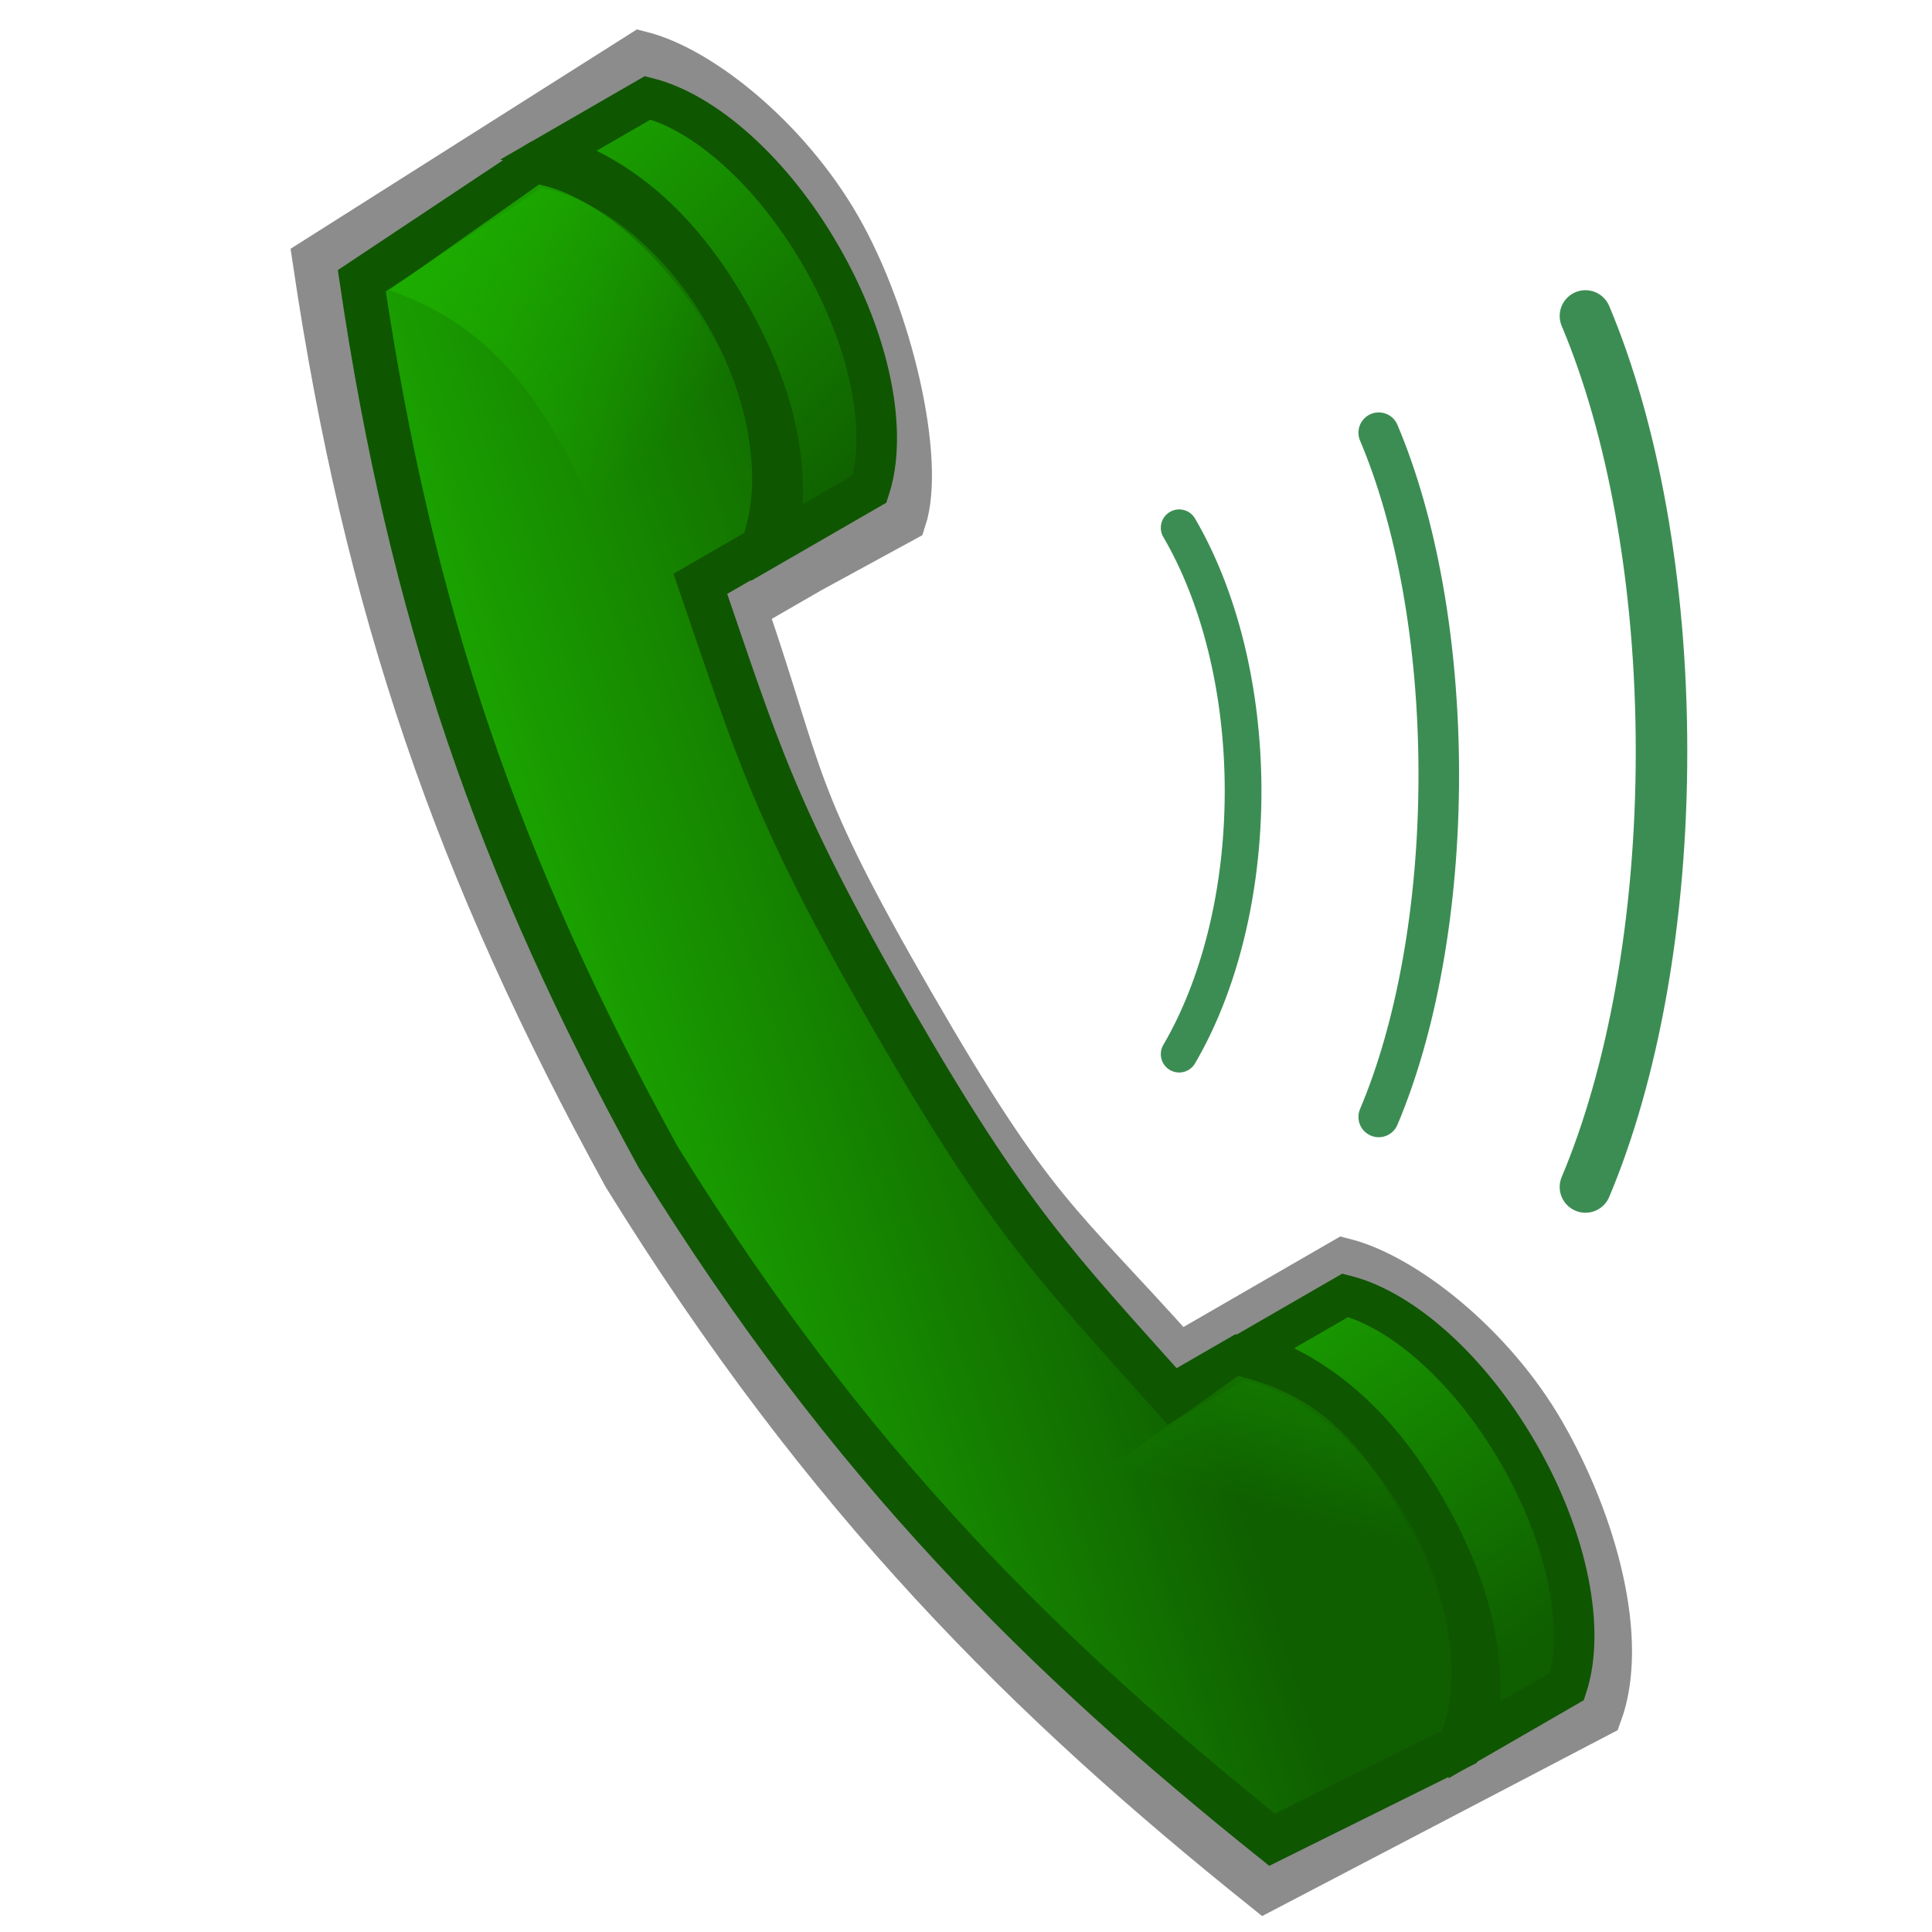
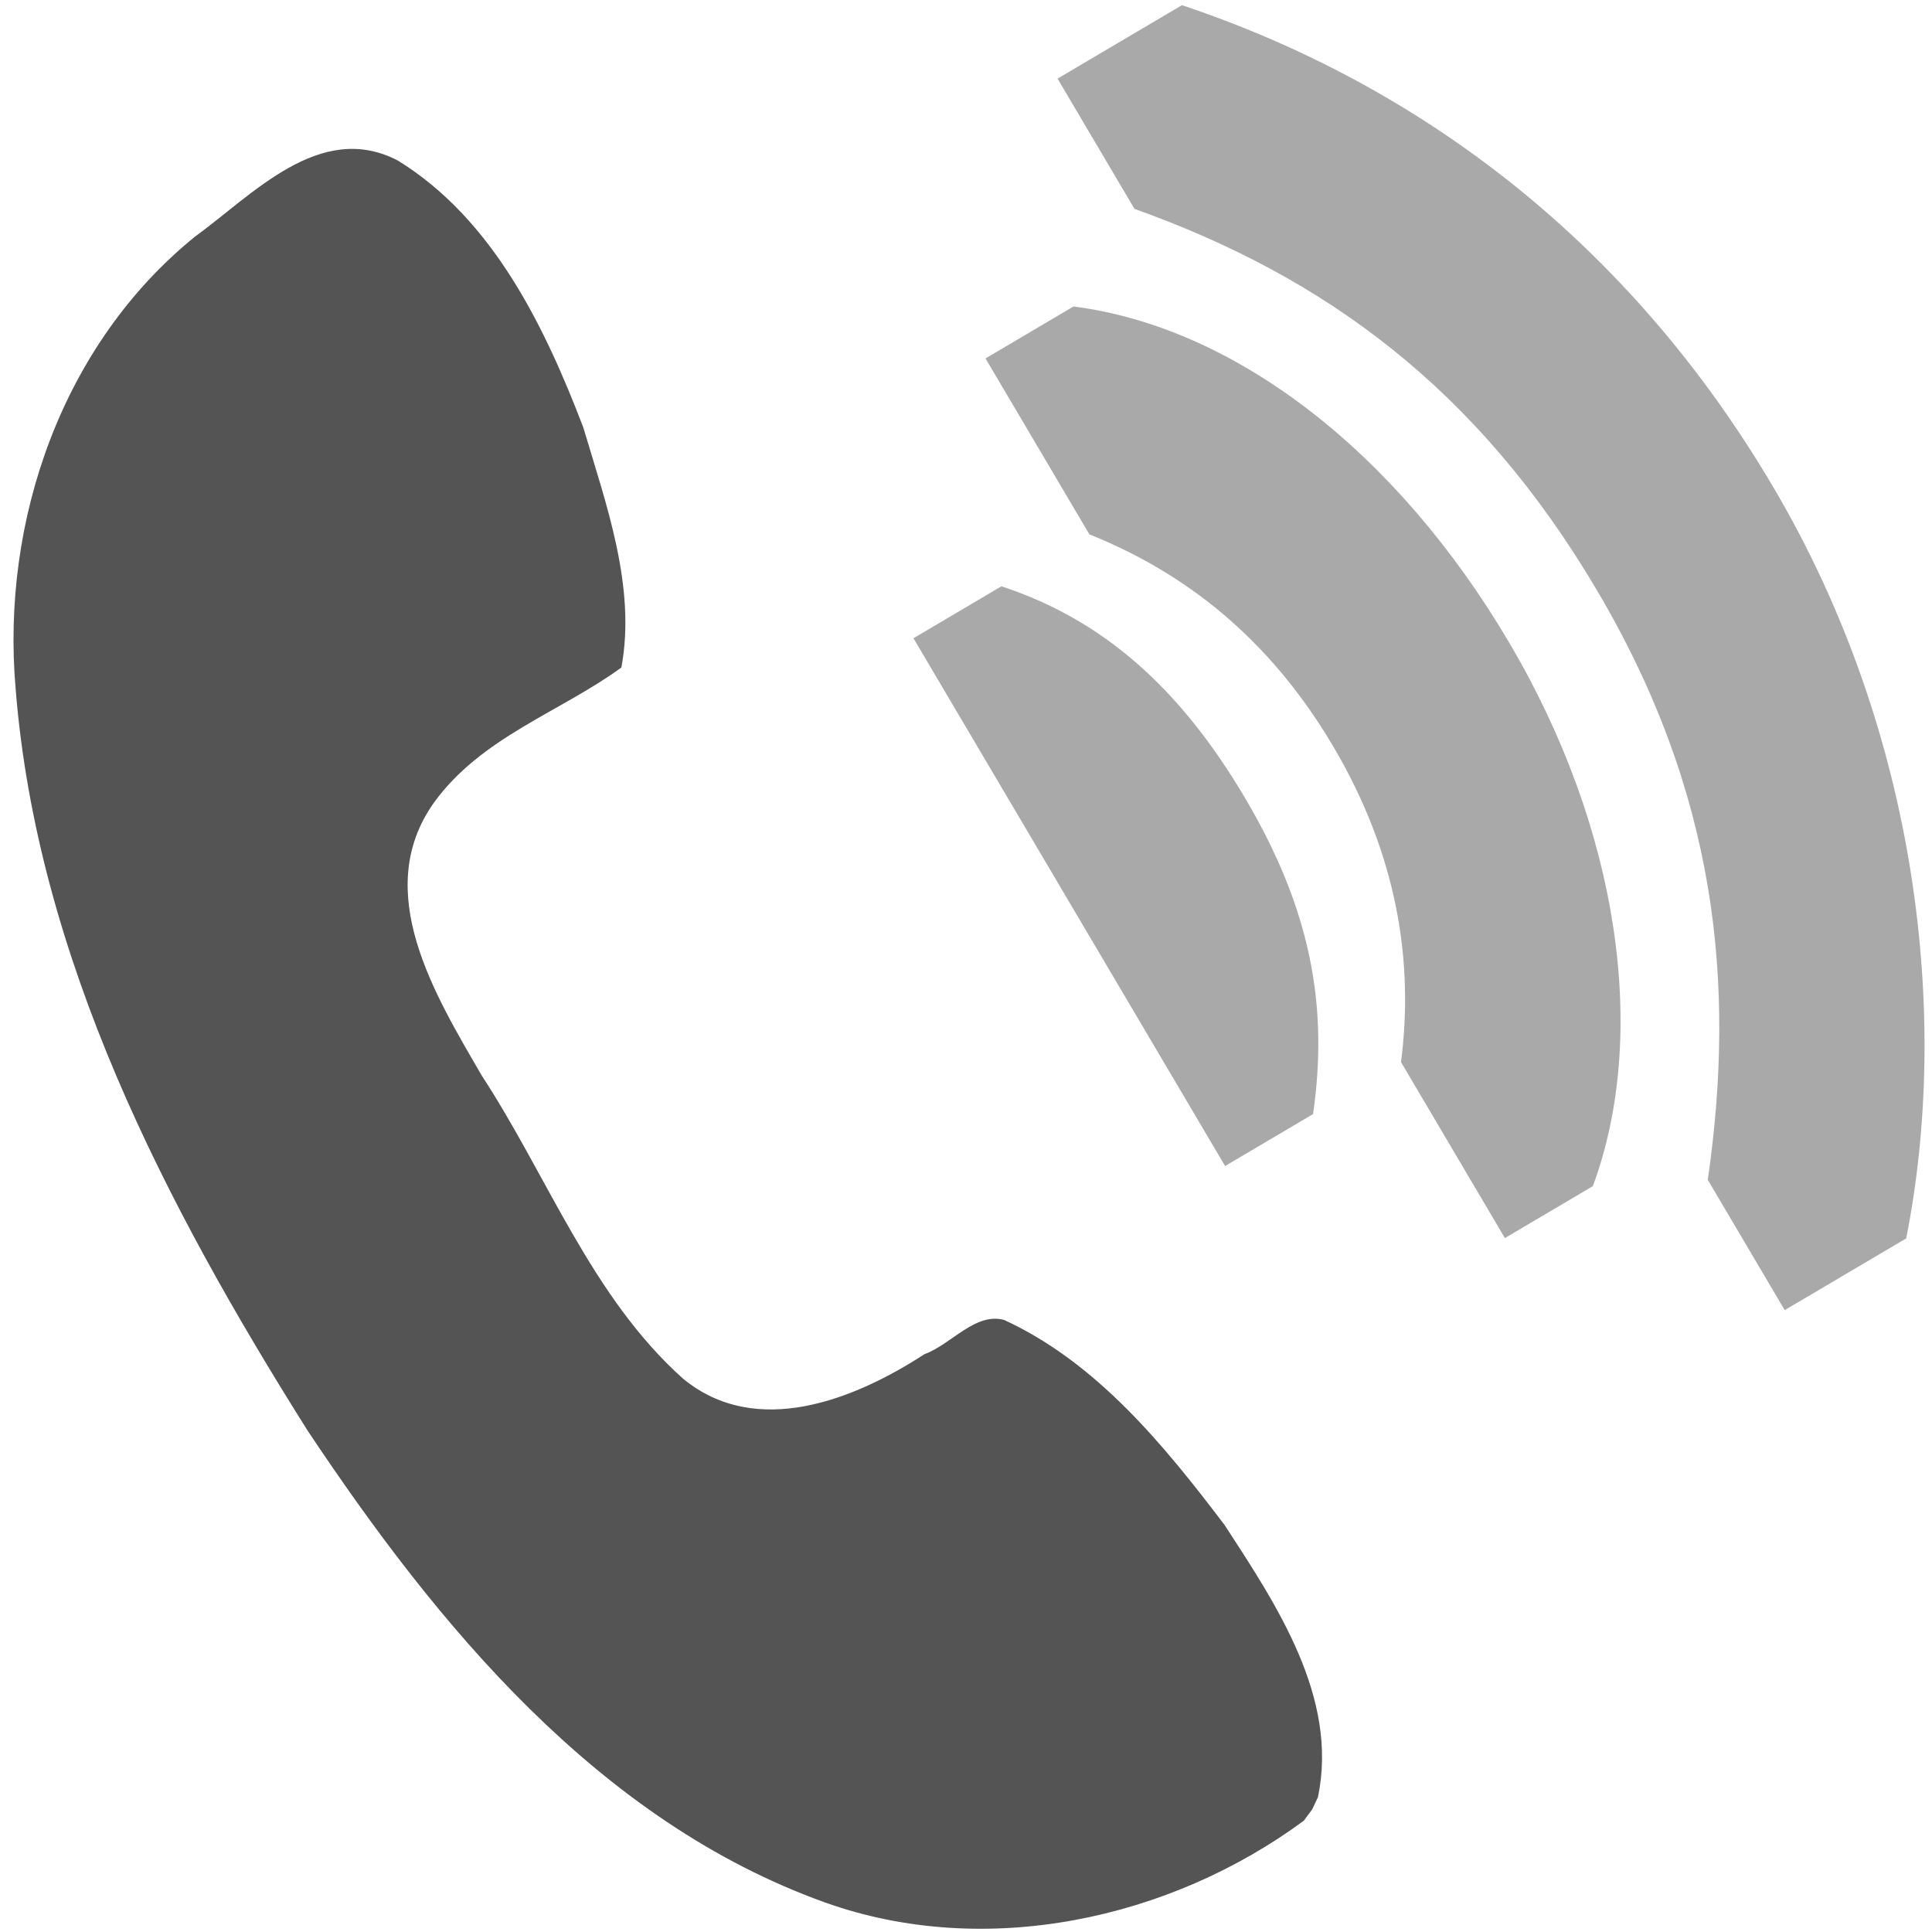
<svg xmlns="http://www.w3.org/2000/svg" xmlns:xlink="http://www.w3.org/1999/xlink" width="24" height="24" id="svg2" version="1.0">
  <defs id="defs4">
-     <linearGradient id="linearGradient4045">
-       <stop style="stop-color:#ffffff;stop-opacity:0" offset="0" id="stop4047" />
-       <stop style="stop-color:#fcfbcb;stop-opacity:1" offset="1" id="stop4049" />
+     <linearGradient id="linearGradient2433">
+       <stop style="stop-color:#008000;stop-opacity:1;" offset="0" id="stop2435" />
+       <stop style="stop-color:#008000;stop-opacity:0;" offset="1" id="stop2437" />
    </linearGradient>
    <linearGradient id="linearGradient4269">
-       <stop style="stop-color:#1db000;stop-opacity:1;" offset="0" id="stop4271" />
-       <stop style="stop-color:#1db000;stop-opacity:0;" offset="1" id="stop4273" />
+       <stop style="stop-color:#26b000;stop-opacity:1;" offset="0" id="stop4271" />
+       <stop style="stop-color:#26b000;stop-opacity:0;" offset="1" id="stop4273" />
    </linearGradient>
    <linearGradient id="linearGradient4183">
-       <stop id="stop4185" offset="0" style="stop-color:#1db000;stop-opacity:1;" />
-       <stop id="stop4187" offset="1" style="stop-color:#0f5f00;stop-opacity:1;" />
+       <stop id="stop4185" offset="0" style="stop-color:#26b000;stop-opacity:1;" />
+       <stop id="stop4187" offset="1" style="stop-color:#145f00;stop-opacity:1;" />
    </linearGradient>
    <linearGradient id="linearGradient4167">
      <stop style="stop-color:#80000e;stop-opacity:1;" offset="0" id="stop4169" />
      <stop style="stop-color:#b00014;stop-opacity:0;" offset="1" id="stop4171" />
    </linearGradient>
-     <linearGradient xlink:href="#linearGradient4183" id="linearGradient4181" x1="10.575" y1="12.116" x2="-0.686" y2="12.116" gradientUnits="userSpaceOnUse" gradientTransform="translate(1.262691,-1.100752)" />
-     <linearGradient xlink:href="#linearGradient4183" id="linearGradient4195" x1="31.693" y1="11.264" x2="23.889" y2="13.355" gradientUnits="userSpaceOnUse" gradientTransform="translate(-0.947018,-0.885198)" />
-     <linearGradient xlink:href="#linearGradient4183" id="linearGradient4203" x1="15.647" y1="2.703" x2="14.014" y2="10.577" gradientUnits="userSpaceOnUse" />
-     <linearGradient xlink:href="#linearGradient4269" id="linearGradient4256" x1="7.852" y1="15.912" x2="7.111" y2="11.597" gradientUnits="userSpaceOnUse" gradientTransform="translate(0.426158,-2.762136)" />
-     <linearGradient xlink:href="#linearGradient4269" id="linearGradient4260" gradientUnits="userSpaceOnUse" gradientTransform="matrix(-1,0,0,1,32.04188,-2.86473)" x1="2.065" y1="12.626" x2="6.838" y2="13.92" />
-     <linearGradient xlink:href="#linearGradient4183" id="linearGradient2224" x1="16.827" y1="6.729" x2="27.562" y2="22.513" gradientUnits="userSpaceOnUse" gradientTransform="matrix(0.875025,0,0,0.875025,0.666703,0.177907)" />
-     <linearGradient gradientTransform="matrix(1.62913,0,0,-1.62913,-10.06608,39.71987)" gradientUnits="userSpaceOnUse" y2="6.677" x2="15.806" y1="22.874" x1="15.63" id="linearGradient4275" xlink:href="#linearGradient4269" />
-     <linearGradient y2="13.92" x2="6.838" y1="12.626" x1="2.065" gradientTransform="matrix(-1,0,0,1,32.04188,-2.86473)" gradientUnits="userSpaceOnUse" id="linearGradient1388" xlink:href="#linearGradient4269" />
-     <linearGradient gradientTransform="translate(0.426158,-2.762136)" gradientUnits="userSpaceOnUse" y2="13.92" x2="6.838" y1="12.626" x1="2.065" id="linearGradient1386" xlink:href="#linearGradient4269" />
-     <linearGradient gradientUnits="userSpaceOnUse" y2="10.577" x2="14.014" y1="2.703" x1="15.647" id="linearGradient1384" xlink:href="#linearGradient4183" />
-     <linearGradient gradientTransform="translate(-0.947018,-0.885198)" gradientUnits="userSpaceOnUse" y2="12.536" x2="31.317" y1="12.536" x1="24.398" id="linearGradient1382" xlink:href="#linearGradient4183" />
-     <linearGradient gradientTransform="translate(1.262691,-1.100752)" gradientUnits="userSpaceOnUse" y2="12.826" x2="7.924" y1="12.826" x1="1.005" id="linearGradient1380" xlink:href="#linearGradient4183" />
-     <linearGradient id="linearGradient1374">
-       <stop id="stop1376" offset="0" style="stop-color:#80000e;stop-opacity:1;" />
-       <stop id="stop1378" offset="1" style="stop-color:#b00014;stop-opacity:0;" />
-     </linearGradient>
-     <linearGradient id="linearGradient1368">
-       <stop style="stop-color:#26b000;stop-opacity:1;" offset="0" id="stop1370" />
-       <stop style="stop-color:#145f00;stop-opacity:1;" offset="1" id="stop1372" />
-     </linearGradient>
-     <linearGradient id="linearGradient1362">
-       <stop id="stop1364" offset="0" style="stop-color:#26b000;stop-opacity:1;" />
-       <stop id="stop1366" offset="1" style="stop-color:#26b000;stop-opacity:0;" />
-     </linearGradient>
-     <linearGradient xlink:href="#linearGradient4183" id="linearGradient1406" gradientUnits="userSpaceOnUse" x1="15.647" y1="2.703" x2="14.014" y2="10.577" />
-     <linearGradient xlink:href="#linearGradient4183" id="linearGradient1408" gradientUnits="userSpaceOnUse" gradientTransform="translate(1.262691,-1.100752)" x1="10.575" y1="12.116" x2="-0.686" y2="12.116" />
-     <linearGradient xlink:href="#linearGradient4183" id="linearGradient1410" gradientUnits="userSpaceOnUse" gradientTransform="translate(-0.947018,-0.885198)" x1="31.693" y1="11.264" x2="23.889" y2="13.355" />
-     <linearGradient xlink:href="#linearGradient4269" id="linearGradient1412" gradientUnits="userSpaceOnUse" gradientTransform="translate(0.426158,-2.762136)" x1="7.852" y1="15.912" x2="7.111" y2="11.597" />
-     <linearGradient xlink:href="#linearGradient4269" id="linearGradient1414" gradientUnits="userSpaceOnUse" gradientTransform="matrix(-1,0,0,1,32.04188,-2.86473)" x1="2.065" y1="12.626" x2="6.838" y2="13.92" />
-     <radialGradient xlink:href="#linearGradient4045" id="radialGradient4051" cx="19.286" cy="9.857" fx="19.286" fy="9.857" r="10.886" gradientUnits="userSpaceOnUse" spreadMethod="reflect" gradientTransform="matrix(0.418975,0,0,0.418975,11.20548,5.727248)" />
-     <linearGradient y2="13.92" x2="6.838" y1="12.626" x1="2.065" gradientTransform="matrix(-1,0,0,1,32.04188,-2.86473)" gradientUnits="userSpaceOnUse" id="linearGradient2491" xlink:href="#linearGradient4269" />
-     <linearGradient y2="12.114" x2="7.294" y1="16.111" x1="11.408" gradientTransform="translate(0.426158,-2.762136)" gradientUnits="userSpaceOnUse" id="linearGradient2489" xlink:href="#linearGradient4269" />
-     <linearGradient y2="13.355" x2="23.889" y1="11.264" x1="31.693" gradientTransform="translate(-0.947018,-0.885198)" gradientUnits="userSpaceOnUse" id="linearGradient2487" xlink:href="#linearGradient4183" />
-     <linearGradient y2="12.95" x2="2.767" y1="12.116" x1="10.575" gradientTransform="translate(1.262691,-1.100752)" gradientUnits="userSpaceOnUse" id="linearGradient2485" xlink:href="#linearGradient4183" />
-     <linearGradient y2="10.577" x2="14.014" y1="2.703" x1="15.647" gradientUnits="userSpaceOnUse" id="linearGradient2483" xlink:href="#linearGradient4183" />
-     <linearGradient id="linearGradient2416">
-       <stop style="stop-color:#26b000;stop-opacity:1;" offset="0" id="stop2418" />
-       <stop style="stop-color:#26b000;stop-opacity:0;" offset="1" id="stop2420" />
-     </linearGradient>
-     <linearGradient id="linearGradient2422">
-       <stop id="stop2424" offset="0" style="stop-color:#26b000;stop-opacity:1;" />
-       <stop id="stop2426" offset="1" style="stop-color:#145f00;stop-opacity:1;" />
-     </linearGradient>
-     <linearGradient id="linearGradient2428">
-       <stop style="stop-color:#80000e;stop-opacity:1;" offset="0" id="stop2430" />
-       <stop style="stop-color:#b00014;stop-opacity:0;" offset="1" id="stop2432" />
-     </linearGradient>
-     <linearGradient xlink:href="#linearGradient4183" id="linearGradient2434" x1="1.005" y1="12.826" x2="7.924" y2="12.826" gradientUnits="userSpaceOnUse" gradientTransform="translate(1.922099,-1.100752)" />
-     <linearGradient xlink:href="#linearGradient4183" id="linearGradient2436" x1="24.398" y1="12.536" x2="31.317" y2="12.536" gradientUnits="userSpaceOnUse" gradientTransform="translate(-1.910767,-0.885198)" />
-     <linearGradient xlink:href="#linearGradient4183" id="linearGradient2438" x1="15.647" y1="2.703" x2="14.014" y2="10.577" gradientUnits="userSpaceOnUse" />
-     <linearGradient xlink:href="#linearGradient4269" id="linearGradient2440" x1="2.065" y1="12.626" x2="6.838" y2="13.92" gradientUnits="userSpaceOnUse" gradientTransform="translate(1.136289,-2.762136)" />
-     <linearGradient xlink:href="#linearGradient4269" id="linearGradient2442" gradientUnits="userSpaceOnUse" gradientTransform="matrix(-1,0,0,1,31.17958,-2.86473)" x1="2.065" y1="12.626" x2="6.838" y2="13.92" />
-     <linearGradient xlink:href="#linearGradient4269" id="linearGradient2444" x1="15.63" y1="22.874" x2="15.63" y2="8.531" gradientUnits="userSpaceOnUse" gradientTransform="matrix(1.256521,0,0,-1.256521,-7.854319,28.77331)" />
-     <radialGradient gradientTransform="matrix(0.418975,2.444023e-18,-2.444023e-18,0.418975,11.20548,5.727248)" spreadMethod="reflect" gradientUnits="userSpaceOnUse" r="10.886" fy="9.857" fx="19.286" cy="9.857" cx="19.286" id="radialGradient2342" xlink:href="#linearGradient4045" />
-     <linearGradient y2="13.92" x2="6.838" y1="12.626" x1="2.065" gradientTransform="matrix(-1,0,0,1,32.04188,-2.86473)" gradientUnits="userSpaceOnUse" id="linearGradient2340" xlink:href="#linearGradient4269" />
-     <linearGradient y2="11.597" x2="7.111" y1="15.912" x1="7.852" gradientTransform="translate(0.426158,-2.762136)" gradientUnits="userSpaceOnUse" id="linearGradient2338" xlink:href="#linearGradient4269" />
-     <linearGradient y2="13.355" x2="23.889" y1="11.264" x1="31.693" gradientTransform="translate(-0.947018,-0.885198)" gradientUnits="userSpaceOnUse" id="linearGradient2336" xlink:href="#linearGradient4183" />
-     <linearGradient y2="12.116" x2="-0.686" y1="12.116" x1="10.575" gradientTransform="translate(1.262691,-1.100752)" gradientUnits="userSpaceOnUse" id="linearGradient2334" xlink:href="#linearGradient4183" />
-     <linearGradient y2="10.577" x2="14.014" y1="2.703" x1="15.647" gradientUnits="userSpaceOnUse" id="linearGradient2332" xlink:href="#linearGradient4183" />
-     <linearGradient id="linearGradient2326">
-       <stop style="stop-color:#26b000;stop-opacity:1;" offset="0" id="stop2328" />
-       <stop style="stop-color:#26b000;stop-opacity:0;" offset="1" id="stop2330" />
-     </linearGradient>
-     <linearGradient id="linearGradient2320">
-       <stop id="stop2322" offset="0" style="stop-color:#26b000;stop-opacity:1;" />
-       <stop id="stop2324" offset="1" style="stop-color:#145f00;stop-opacity:1;" />
-     </linearGradient>
-     <linearGradient id="linearGradient2314">
-       <stop style="stop-color:#80000e;stop-opacity:1;" offset="0" id="stop2316" />
-       <stop style="stop-color:#b00014;stop-opacity:0;" offset="1" id="stop2318" />
-     </linearGradient>
-     <linearGradient xlink:href="#linearGradient4183" id="linearGradient2312" x1="1.005" y1="12.826" x2="7.924" y2="12.826" gradientUnits="userSpaceOnUse" gradientTransform="translate(1.262691,-1.100752)" />
-     <linearGradient xlink:href="#linearGradient4183" id="linearGradient2310" x1="24.398" y1="12.536" x2="31.317" y2="12.536" gradientUnits="userSpaceOnUse" gradientTransform="translate(-0.947018,-0.885198)" />
-     <linearGradient xlink:href="#linearGradient4183" id="linearGradient2308" x1="15.647" y1="2.703" x2="14.014" y2="10.577" gradientUnits="userSpaceOnUse" />
-     <linearGradient xlink:href="#linearGradient4269" id="linearGradient2306" x1="2.065" y1="12.626" x2="6.838" y2="13.92" gradientUnits="userSpaceOnUse" gradientTransform="translate(0.426158,-2.762136)" />
-     <linearGradient xlink:href="#linearGradient4269" id="linearGradient2304" gradientUnits="userSpaceOnUse" gradientTransform="matrix(-1,0,0,1,32.04188,-2.86473)" x1="2.065" y1="12.626" x2="6.838" y2="13.92" />
-     <linearGradient gradientTransform="matrix(0.875025,0,0,0.875025,0.666703,0.177907)" gradientUnits="userSpaceOnUse" y2="22.513" x2="27.562" y1="6.729" x1="16.827" id="linearGradient2302" xlink:href="#linearGradient4183" />
-     <linearGradient id="linearGradient2296">
-       <stop id="stop2298" offset="0" style="stop-color:#80000e;stop-opacity:1;" />
-       <stop id="stop2300" offset="1" style="stop-color:#b00014;stop-opacity:0;" />
-     </linearGradient>
-     <linearGradient id="linearGradient2290">
-       <stop style="stop-color:#1db000;stop-opacity:1;" offset="0" id="stop2292" />
-       <stop style="stop-color:#0f5f00;stop-opacity:1;" offset="1" id="stop2294" />
-     </linearGradient>
-     <linearGradient id="linearGradient2284">
-       <stop id="stop2286" offset="0" style="stop-color:#1db000;stop-opacity:1;" />
-       <stop id="stop2288" offset="1" style="stop-color:#1db000;stop-opacity:0;" />
-     </linearGradient>
-     <linearGradient id="linearGradient2278">
-       <stop id="stop2280" offset="0" style="stop-color:#ffffff;stop-opacity:0" />
-       <stop id="stop2282" offset="1" style="stop-color:#fefee7;stop-opacity:0.893" />
-     </linearGradient>
+     <linearGradient xlink:href="#linearGradient2433" id="linearGradient2439" x1="2.966" y1="-0.801" x2="32.578" y2="16.739" gradientUnits="userSpaceOnUse" />
  </defs>
  <g id="layer1">
-     <g id="g2364" transform="translate(14.73011,-3.435552)">
-       <g transform="translate(7.945577,4.270765)" id="g2446">
-         <g id="g2181" transform="matrix(-0.4376782,-0.758081,0.7581751,-0.4377326,3.595269,30.82049)" style="fill:none;stroke:#000000;stroke-opacity:0.45">
-           <path style="opacity:1;fill:none;fill-opacity:1;stroke:#000000;stroke-width:0.656;stroke-linejoin:miter;stroke-miterlimit:4;stroke-dasharray:none;stroke-dashoffset:0;stroke-opacity:0.45" d="M 41.11,-0.418 C 40.505,0.205 39.041,0.776 37.592,0.776 C 36.102,0.776 34.115,0.157 33.533,-0.493 L 33.57,-2.003 L 33.57,-3.084 C 31.027,-3.579 30.997,-3.829 27.526,-3.829 C 24.054,-3.829 23.831,-3.576 21.29,-3.046 L 21.29,-0.344 C 20.686,0.279 19.221,0.876 17.773,0.876 C 16.283,0.876 14.623,0.433 13.915,-0.418 L 14.139,-5.765 C 18.129,-7.319 22.031,-8.397 27.438,-8.559 C 32.386,-8.451 36.259,-7.705 40.886,-5.876 L 41.11,-0.418 z " id="path2183" />
-         </g>
-         <g id="g2451" transform="matrix(-0.4400595,-0.7622054,0.7622054,-0.4400595,-10.9173,27.83068)">
-           <path id="path2453" d="M 16.1,4.594 C 10.946,4.748 7.226,5.8 3.422,7.281 L 3.235,10.228 C 3.785,10.973 5.014,11.509 6.422,11.509 C 7.791,11.509 8.976,11.005 9.547,10.29 L 9.547,9.188 C 11.969,8.683 12.862,8.438 16.125,8.438 C 19.48,8.438 20.385,8.684 22.808,9.156 L 22.808,10.165 C 23.379,10.88 24.564,11.384 25.933,11.384 C 27.341,11.384 28.539,10.848 29.089,10.103 L 28.902,7.156 C 24.492,5.413 20.816,4.696 16.1,4.594 z " style="opacity:1;fill:url(#linearGradient2483);fill-opacity:1;stroke:#0f5600;stroke-width:0.625;stroke-linejoin:miter;stroke-miterlimit:4;stroke-dasharray:none;stroke-dashoffset:0;stroke-opacity:1" />
-           <path id="path2455" d="M 6.408,13.019 C 7.788,13.019 8.984,12.61 9.56,12.017 L 9.56,10.431 C 8.823,11.109 7.789,11.495 6.408,11.495 C 4.985,11.495 3.988,11.13 3.213,10.482 L 3.213,11.966 C 3.767,12.585 4.987,13.019 6.408,13.019 z " style="opacity:1;fill:url(#linearGradient2485);fill-opacity:1;stroke:#0f5600;stroke-width:0.572;stroke-linejoin:miter;stroke-miterlimit:4;stroke-dasharray:none;stroke-dashoffset:0;stroke-opacity:1" />
-           <path id="path2457" d="M 25.968,12.945 C 27.348,12.945 28.544,12.536 29.12,11.942 L 29.12,10.356 C 28.383,11.035 27.349,11.42 25.968,11.42 C 24.545,11.42 23.548,11.056 22.773,10.407 L 22.773,11.892 C 23.327,12.511 24.547,12.945 25.968,12.945 z " style="opacity:1;fill:url(#linearGradient2487);fill-opacity:1;stroke:#0f5600;stroke-width:0.572;stroke-linejoin:miter;stroke-miterlimit:4;stroke-dasharray:none;stroke-dashoffset:0;stroke-opacity:1" />
-           <path id="path2459" d="M 6.682,11.158 C 8.063,11.158 8.754,10.733 9.33,10.14 L 9.064,7.31 C 8.328,7.988 8.127,8.545 6.745,8.545 C 5.323,8.545 4.5,8.18 3.724,7.531 L 3.487,10.105 C 4.042,10.724 5.262,11.158 6.682,11.158 z " style="opacity:1;fill:url(#linearGradient2489);fill-opacity:1;stroke:none;stroke-width:0.572;stroke-linejoin:miter;stroke-miterlimit:4;stroke-dasharray:none;stroke-dashoffset:0;stroke-opacity:1" />
-           <path id="path2461" d="M 25.634,11.055 C 24.253,11.055 23.562,10.631 22.986,10.037 L 22.418,7.378 C 23.155,8.056 24.189,8.442 25.57,8.442 C 26.993,8.442 27.816,8.077 28.592,7.429 L 28.828,10.002 C 28.274,10.621 27.054,11.055 25.634,11.055 z " style="opacity:1;fill:url(#linearGradient2491);fill-opacity:1;stroke:none;stroke-width:0.572;stroke-linejoin:miter;stroke-miterlimit:4;stroke-dasharray:none;stroke-dashoffset:0;stroke-opacity:1" />
-         </g>
+     <rect style="color:#bebebe;fill:none;stroke:none;stroke-width:1;marker:none;visibility:visible;display:inline;overflow:visible" id="rect44095-0-2" width="27.25" height="27.25" x="-25.687" y="-27.125" transform="scale(-1,-1)" />
+     <rect style="color:#bebebe;fill:none;stroke:none;stroke-width:1;marker:none;visibility:visible;display:inline;overflow:visible" id="rect44095-0" width="27.358" height="27.358" x="-1.68" y="-4.353" />
+     <rect y="-18.074" x="-1.68" height="27.402" width="27.402" id="rect44122-0" style="color:#bebebe;fill:none;stroke:none;stroke-width:1;marker:none;visibility:visible;display:inline;overflow:visible" />
+     <rect y="-24.857" x="-2.743" height="26.104" width="26.104" id="rect43299-7-0" style="color:#bebebe;fill:none;stroke:none;stroke-width:1;marker:none;visibility:visible;display:inline;overflow:visible" transform="matrix(-0.258819,0.9659258,-0.9659258,-0.258819,0,0)" />
+     <path id="path44084-2-2" d="m 16.372,22.323 c 0.258,-1.234 -0.516,-2.39 -1.159,-3.378 -0.751,-0.99 -1.586,-2.017 -2.739,-2.548 -0.361,-0.098 -0.656,0.304 -0.99,0.425 -0.866,0.563 -2.086,1.055 -2.998,0.305 C 7.347,16.109 6.808,14.62 5.985,13.362 5.408,12.366 4.607,11.076 5.389,9.973 5.977,9.157 6.958,8.847 7.719,8.292 7.905,7.292 7.529,6.264 7.246,5.31 6.766,4.056 6.122,2.718 4.938,1.992 3.974,1.494 3.136,2.422 2.419,2.942 0.77,4.281 0.013,6.47 0.194,8.554 0.46,11.903 2.06,14.972 3.82,17.77 c 1.612,2.42 3.611,4.854 6.434,5.865 1.986,0.707 4.276,0.212 5.943,-1.018 l 0.104,-0.141 0.072,-0.153 z" style="fill:#545454;fill-opacity:1;stroke:none;display:inline;enable-background:new" />
+     <g id="g18385" transform="matrix(1.092738,-0.6452166,0.6452166,1.092738,534.1319,-298.0383)" style="fill:#545454;fill-opacity:1;opacity:0.5">
+       <g id="g12169" style="fill:#545454;fill-opacity:1">
+         <path id="rect11714-3-90-5-8" d="m -469.329,1.157 c 0,-2.814 -1,-5.172 -2.586,-7 l -1.414,0 0,1.481 c 1.265,1.519 2,3.219 2,5.519 0,2.3 -0.78,4 -2,5.519 l 0,1.481 1.381,0 c 1.466,-1.64 2.619,-4.186 2.619,-7 z" style="color:#000000;fill:#545454;fill-opacity:1;fill-rule:nonzero;stroke:none;stroke-width:1;marker:none;visibility:visible;display:inline;overflow:visible;enable-background:accumulate" />
+         <path id="rect11703-1-59-3-6" d="m -472.329,1.157 c 0,-2.167 -0.739,-4.02 -2,-5 l -1,0 0,2 c 0.607,0.789 1,1.759 1,3 0,1.241 -0.393,2.219 -1,3 l 0,2 1,0 c 1.223,-0.995 2,-2.873 2,-5 z" style="color:#000000;fill:#545454;fill-opacity:1;fill-rule:nonzero;stroke:none;stroke-width:1;marker:none;visibility:visible;display:inline;overflow:visible;enable-background:accumulate" />
+         <path id="path6297-6-84-7-2" d="m -475.329,1.157 c 0,-1.257 -0.312,-2.216 -1,-3 l -1,0 0,3 0,0.375 0,2.625 1,0 c 0.672,-0.837 1,-1.743 1,-3 z" clip-path="none" mask="none" style="font-size:medium;font-style:normal;font-variant:normal;font-weight:normal;font-stretch:normal;text-indent:0;text-align:start;text-decoration:none;line-height:normal;letter-spacing:normal;word-spacing:normal;text-transform:none;direction:ltr;block-progression:tb;writing-mode:lr-tb;text-anchor:start;baseline-shift:baseline;color:#000000;fill:#545454;fill-opacity:1;stroke:none;stroke-width:2.328;marker:none;visibility:visible;display:inline;overflow:visible;enable-background:accumulate;font-family:Sans;-inkscape-font-specification:Sans" />
      </g>
    </g>
-     <path id="path3488" d="M 18.02,12.625 C 18.482,11.535 18.766,10.027 18.766,8.375 C 18.766,6.723 18.482,5.215 18.02,4.125" style="opacity:1;fill:none;fill-opacity:1;fill-rule:evenodd;stroke:#008000;stroke-width:0.504;stroke-linecap:round;stroke-linejoin:miter;marker:none;marker-start:none;marker-mid:none;marker-end:none;stroke-miterlimit:4;stroke-dasharray:none;stroke-dashoffset:0;stroke-opacity:0;visibility:visible;display:inline;overflow:visible" />
-     <path id="path5545" d="M 14.648,13.095 C 15.139,12.257 15.442,11.097 15.442,9.826 C 15.442,8.555 15.139,7.395 14.648,6.556" style="opacity:1;fill:none;fill-opacity:1;fill-rule:evenodd;stroke:#3c8d54;stroke-width:0.456;stroke-linecap:round;stroke-linejoin:miter;marker:none;marker-start:none;marker-mid:none;marker-end:none;stroke-miterlimit:4;stroke-dasharray:none;stroke-dashoffset:0;stroke-opacity:1;visibility:visible;display:inline;overflow:visible" />
-     <path id="path6056" d="M 17.127,13.875 C 17.589,12.785 17.873,11.277 17.873,9.625 C 17.873,7.973 17.589,6.465 17.127,5.375" style="opacity:1;fill:none;fill-opacity:1;fill-rule:evenodd;stroke:#3c8d54;stroke-width:0.504;stroke-linecap:round;stroke-linejoin:miter;marker:none;marker-start:none;marker-mid:none;marker-end:none;stroke-miterlimit:4;stroke-dasharray:none;stroke-dashoffset:0;stroke-opacity:1;visibility:visible;display:inline;overflow:visible" />
-     <path id="path6058" d="M 19.695,14.745 C 20.28,13.357 20.64,11.438 20.64,9.335 C 20.64,7.232 20.28,5.313 19.695,3.925" style="opacity:1;fill:none;fill-opacity:1;fill-rule:evenodd;stroke:#3c8d54;stroke-width:0.64;stroke-linecap:round;stroke-linejoin:miter;marker:none;marker-start:none;marker-mid:none;marker-end:none;stroke-miterlimit:4;stroke-dasharray:none;stroke-dashoffset:0;stroke-opacity:1;visibility:visible;display:inline;overflow:visible" />
  </g>
</svg>
